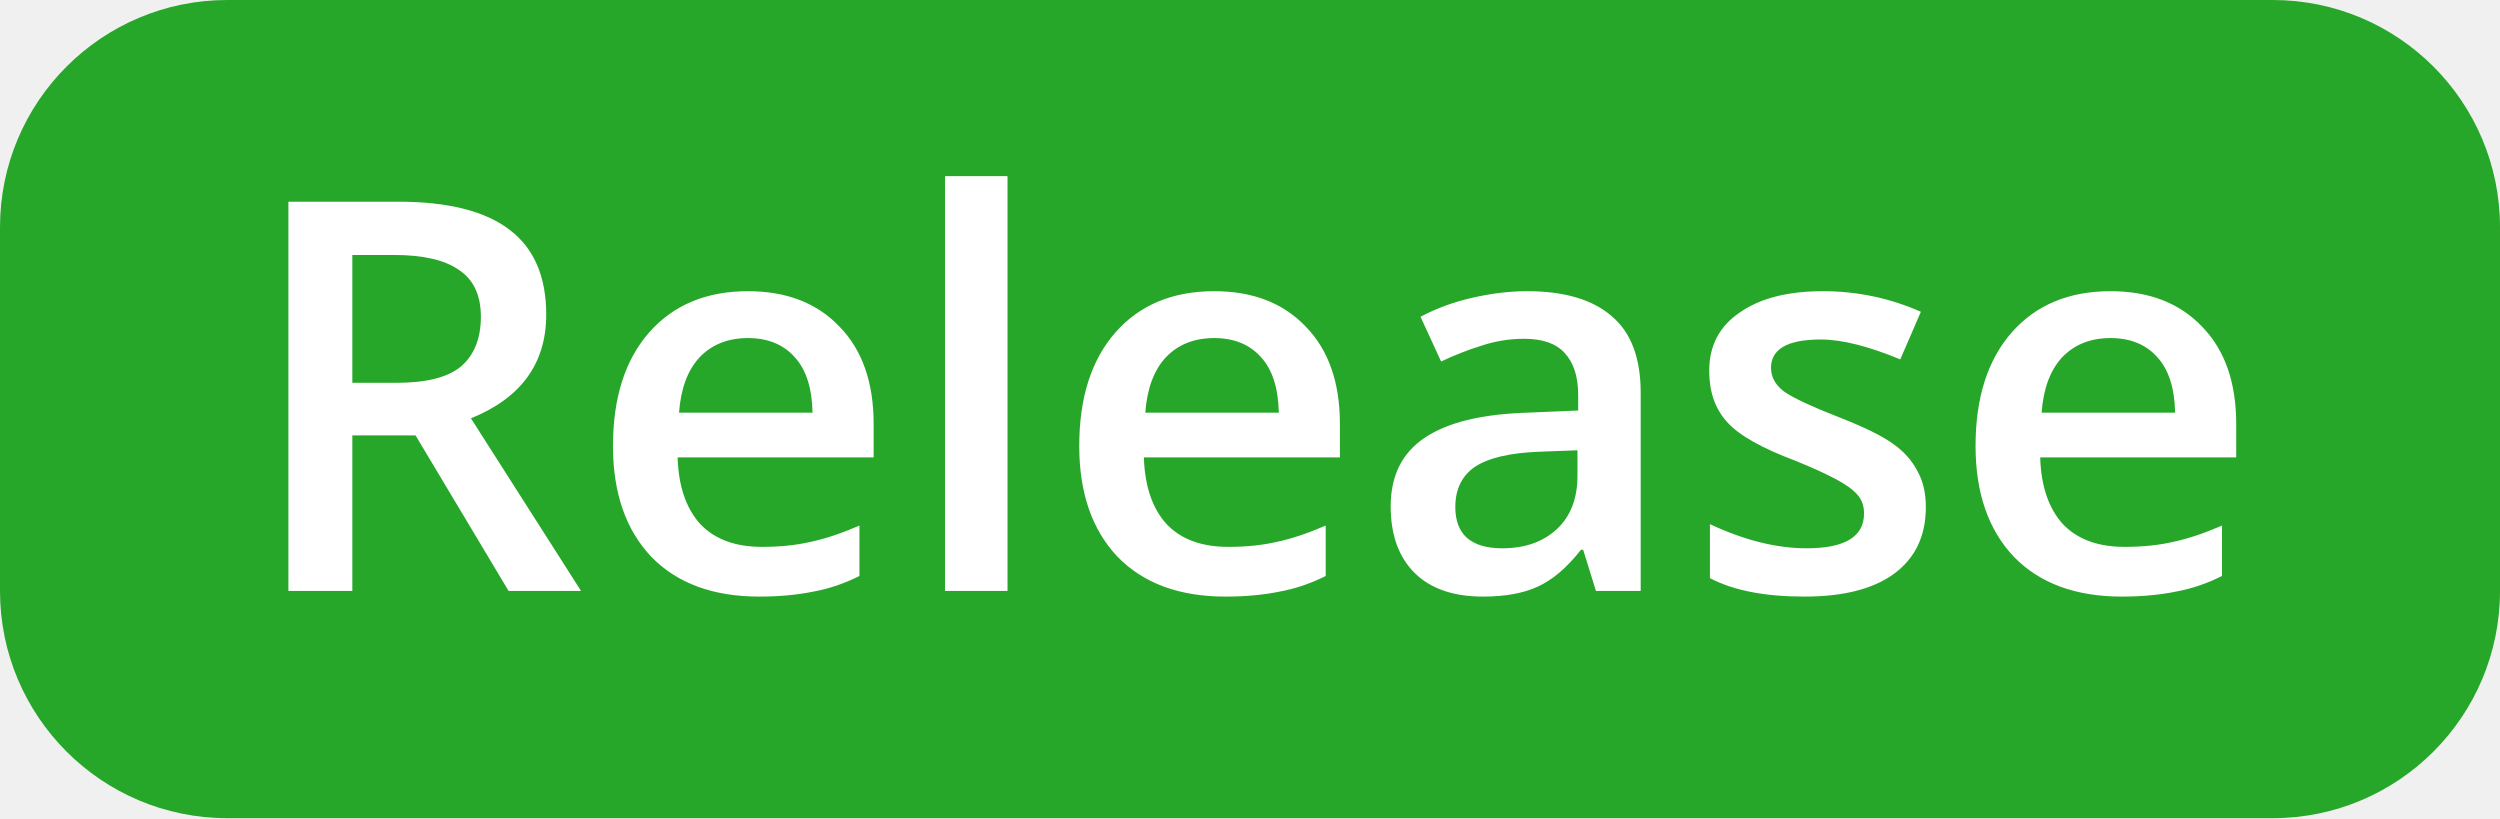
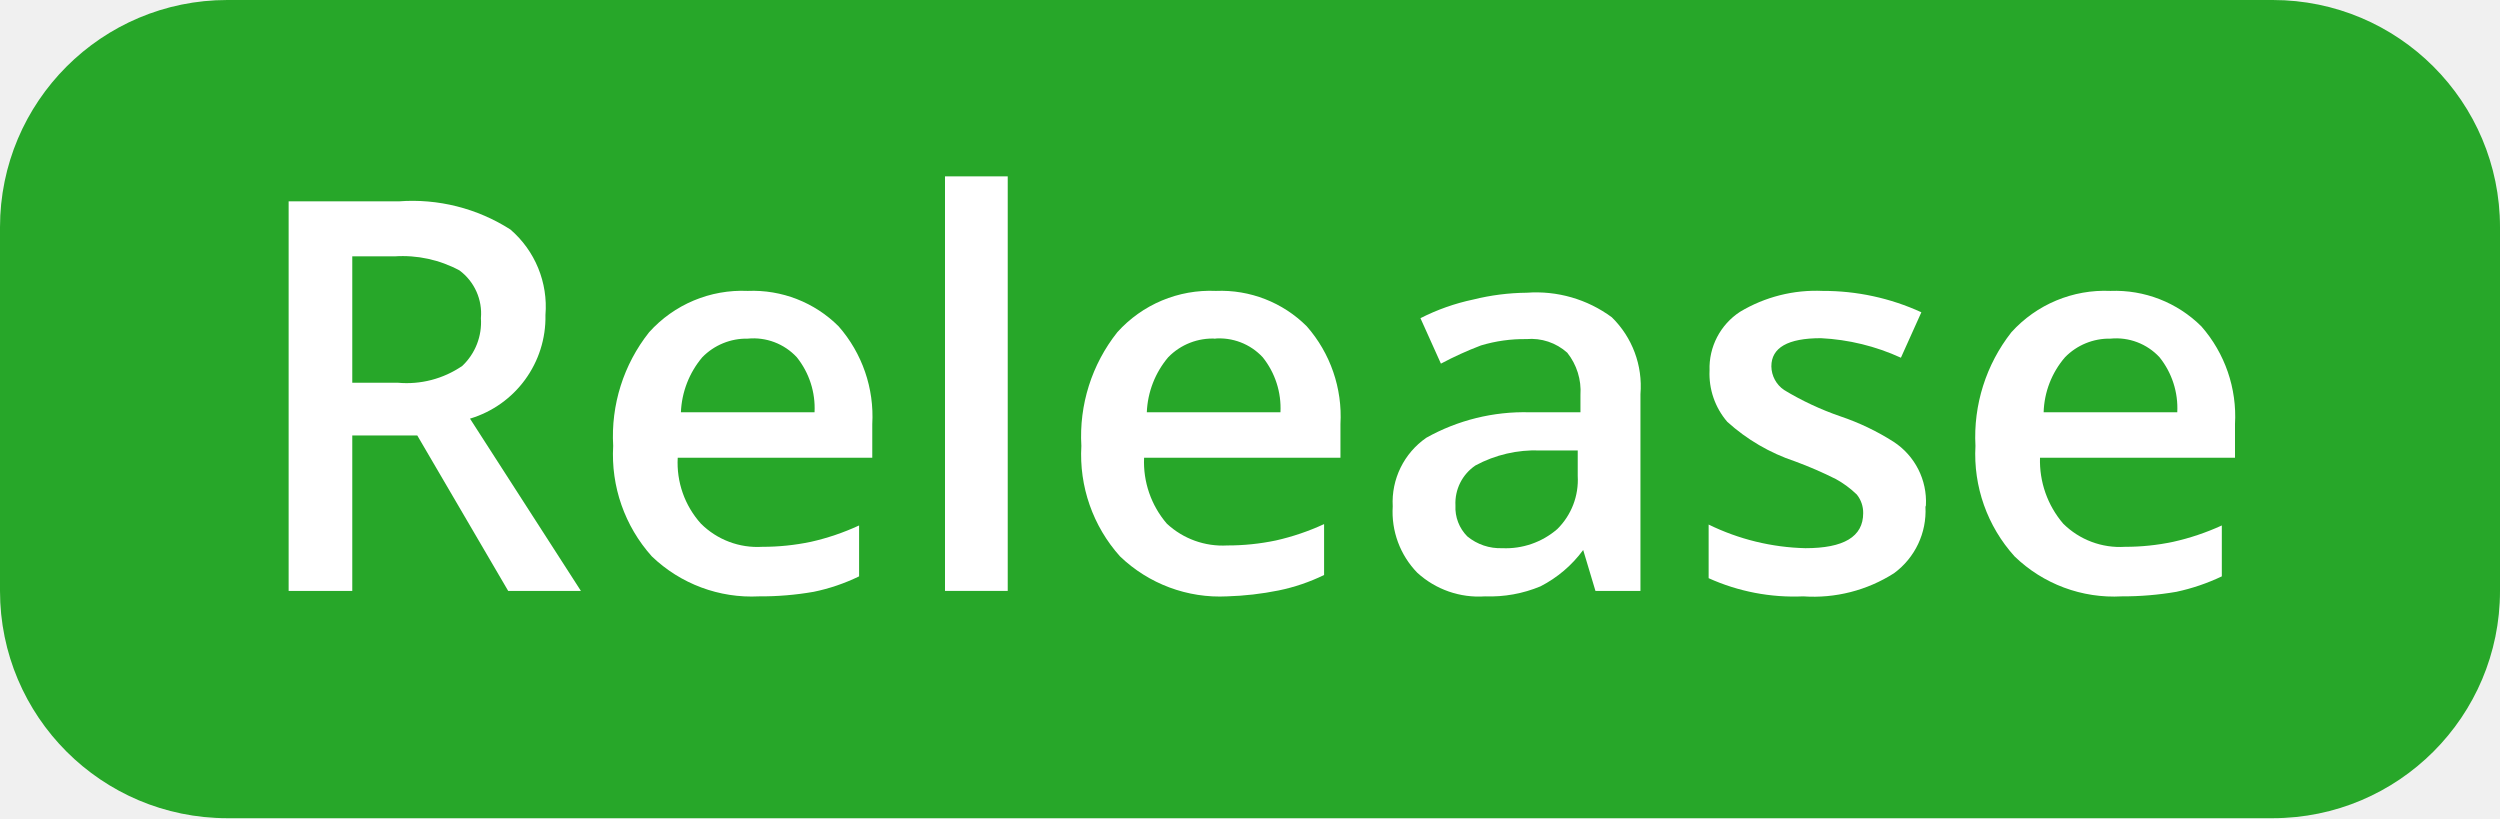
<svg xmlns="http://www.w3.org/2000/svg" id="Layer_1" data-name="Layer 1" width="55" height="18" viewBox="0 0 55 18">
  <rect width="55" height="18" rx="5" fill="#27a729" />
-   <text transform="translate(5.22 13)" font-size="12" fill="#fff" font-family="OpenSans-SemiBold, Open Sans" font-weight="600">Release</text>
+   <path d="M7.75,9.58V13H6.35V4.43H8.77a4,4,0,0,1,2.46.62A2.24,2.24,0,0,1,12,6.93a2.33,2.33,0,0,1-1.66,2.28L12.78,13h-1.6l-2-3.42Zm0-1.16h1a2.16,2.16,0,0,0,1.42-.37A1.32,1.32,0,0,0,10.58,7a1.18,1.18,0,0,0-.47-1.05,2.64,2.64,0,0,0-1.43-.31H7.75Z" fill="#fff" />
+   <path d="M16.7,13.12a3.17,3.17,0,0,1-2.36-.88,3.35,3.35,0,0,1-.85-2.43,3.68,3.68,0,0,1,.79-2.5,2.75,2.75,0,0,1,2.17-.91,2.67,2.67,0,0,1,2,.78,3,3,0,0,1,.74,2.15v.74H14.91a2,2,0,0,0,.51,1.45,1.76,1.76,0,0,0,1.35.51,5.17,5.17,0,0,0,1.07-.11,5.31,5.31,0,0,0,1.06-.36v1.12a4.22,4.22,0,0,1-1,.34A6.75,6.75,0,0,1,16.7,13.12Zm-.25-5.67a1.36,1.36,0,0,0-1,.41,2,2,0,0,0-.47,1.21h2.94a1.79,1.79,0,0,0-.39-1.21A1.3,1.3,0,0,0,16.45,7.45Z" fill="#fff" />
+   <path d="M22.17,13H20.79V3.88h1.38Z" fill="#fff" />
+   <path d="M27,13.12a3.17,3.17,0,0,1-2.36-.88,3.35,3.35,0,0,1-.85-2.43,3.68,3.68,0,0,1,.79-2.5,2.75,2.75,0,0,1,2.17-.91,2.67,2.67,0,0,1,2,.78,3,3,0,0,1,.74,2.15v.74H25.17a2.08,2.08,0,0,0,.5,1.45A1.8,1.8,0,0,0,27,12a5.17,5.17,0,0,0,1.07-.11,5.31,5.31,0,0,0,1.06-.36v1.12a4.22,4.22,0,0,1-1,.34A6.75,6.75,0,0,1,27,13.12Zm-.25-5.67a1.36,1.36,0,0,0-1.05.41,2,2,0,0,0-.47,1.21h2.94a1.79,1.79,0,0,0-.39-1.21A1.3,1.3,0,0,0,26.71,7.45Z" fill="#fff" />
+   <path d="M35.1,13l-.27-.9h0a2.68,2.68,0,0,1-.94.8,2.89,2.89,0,0,1-1.22.22,2,2,0,0,1-1.49-.52,1.92,1.92,0,0,1-.54-1.46,1.72,1.72,0,0,1,.74-1.51,4.41,4.41,0,0,1,2.27-.56l1.12,0V8.69a1.35,1.35,0,0,0-.29-.93,1.19,1.19,0,0,0-.9-.3,3.31,3.31,0,0,0-1,.14A7.68,7.68,0,0,0,31.7,8l-.45-1a4.68,4.68,0,0,1,1.16-.41,5.09,5.09,0,0,1,1.18-.15,2.8,2.8,0,0,1,1.87.54,2.12,2.12,0,0,1,.63,1.69V13Zm-2.05-.94a1.73,1.73,0,0,0,1.21-.42,1.52,1.52,0,0,0,.45-1.17V9.91l-.83,0a2.77,2.77,0,0,0-1.42.33,1,1,0,0,0-.44.88.9.9,0,0,0,.26.68A1.14,1.14,0,0,0,33.05,12.06Z" fill="#fff" />
+   <path d="M42.36,11.15a1.7,1.7,0,0,1-.69,1.46,3.29,3.29,0,0,1-2,.51,4.56,4.56,0,0,1-2.08-.4V11.54a5.11,5.11,0,0,0,2.13.52c.84,0,1.27-.25,1.27-.77a.64.64,0,0,0-.14-.41,2.18,2.18,0,0,0-.46-.34,8.76,8.76,0,0,0-.9-.39A4.2,4.2,0,0,1,38,9.28a1.62,1.62,0,0,1-.39-1.13,1.48,1.48,0,0,1,.67-1.29,3.25,3.25,0,0,1,1.82-.46,5.16,5.16,0,0,1,2.17.47l-.45,1a4.79,4.79,0,0,0-1.76-.43c-.73,0-1.09.21-1.09.62a.64.64,0,0,0,.28.52,6.46,6.46,0,0,0,1.24.58,5.35,5.35,0,0,1,1.17.56,1.57,1.57,0,0,1,.71,1.4Z" fill="#fff" />
+   <path d="M46.68,13.12a3.14,3.14,0,0,1-2.36-.88,3.35,3.35,0,0,1-.86-2.43,3.73,3.73,0,0,1,.79-2.5,2.77,2.77,0,0,1,2.18-.91,2.69,2.69,0,0,1,2,.78,3,3,0,0,1,.74,2.15v.74H44.88a2.13,2.13,0,0,0,.51,1.45,1.77,1.77,0,0,0,1.36.51,5.07,5.07,0,0,0,1.06-.11,5.39,5.39,0,0,0,1.07-.36v1.12a4.53,4.53,0,0,1-1,.34A6.93,6.93,0,0,1,46.68,13.12Zm-.25-5.67a1.36,1.36,0,0,0-1,.41,1.94,1.94,0,0,0-.47,1.21h2.94a1.79,1.79,0,0,0-.39-1.21A1.3,1.3,0,0,0,46.43,7.45Z" fill="#fff" />
</svg>
